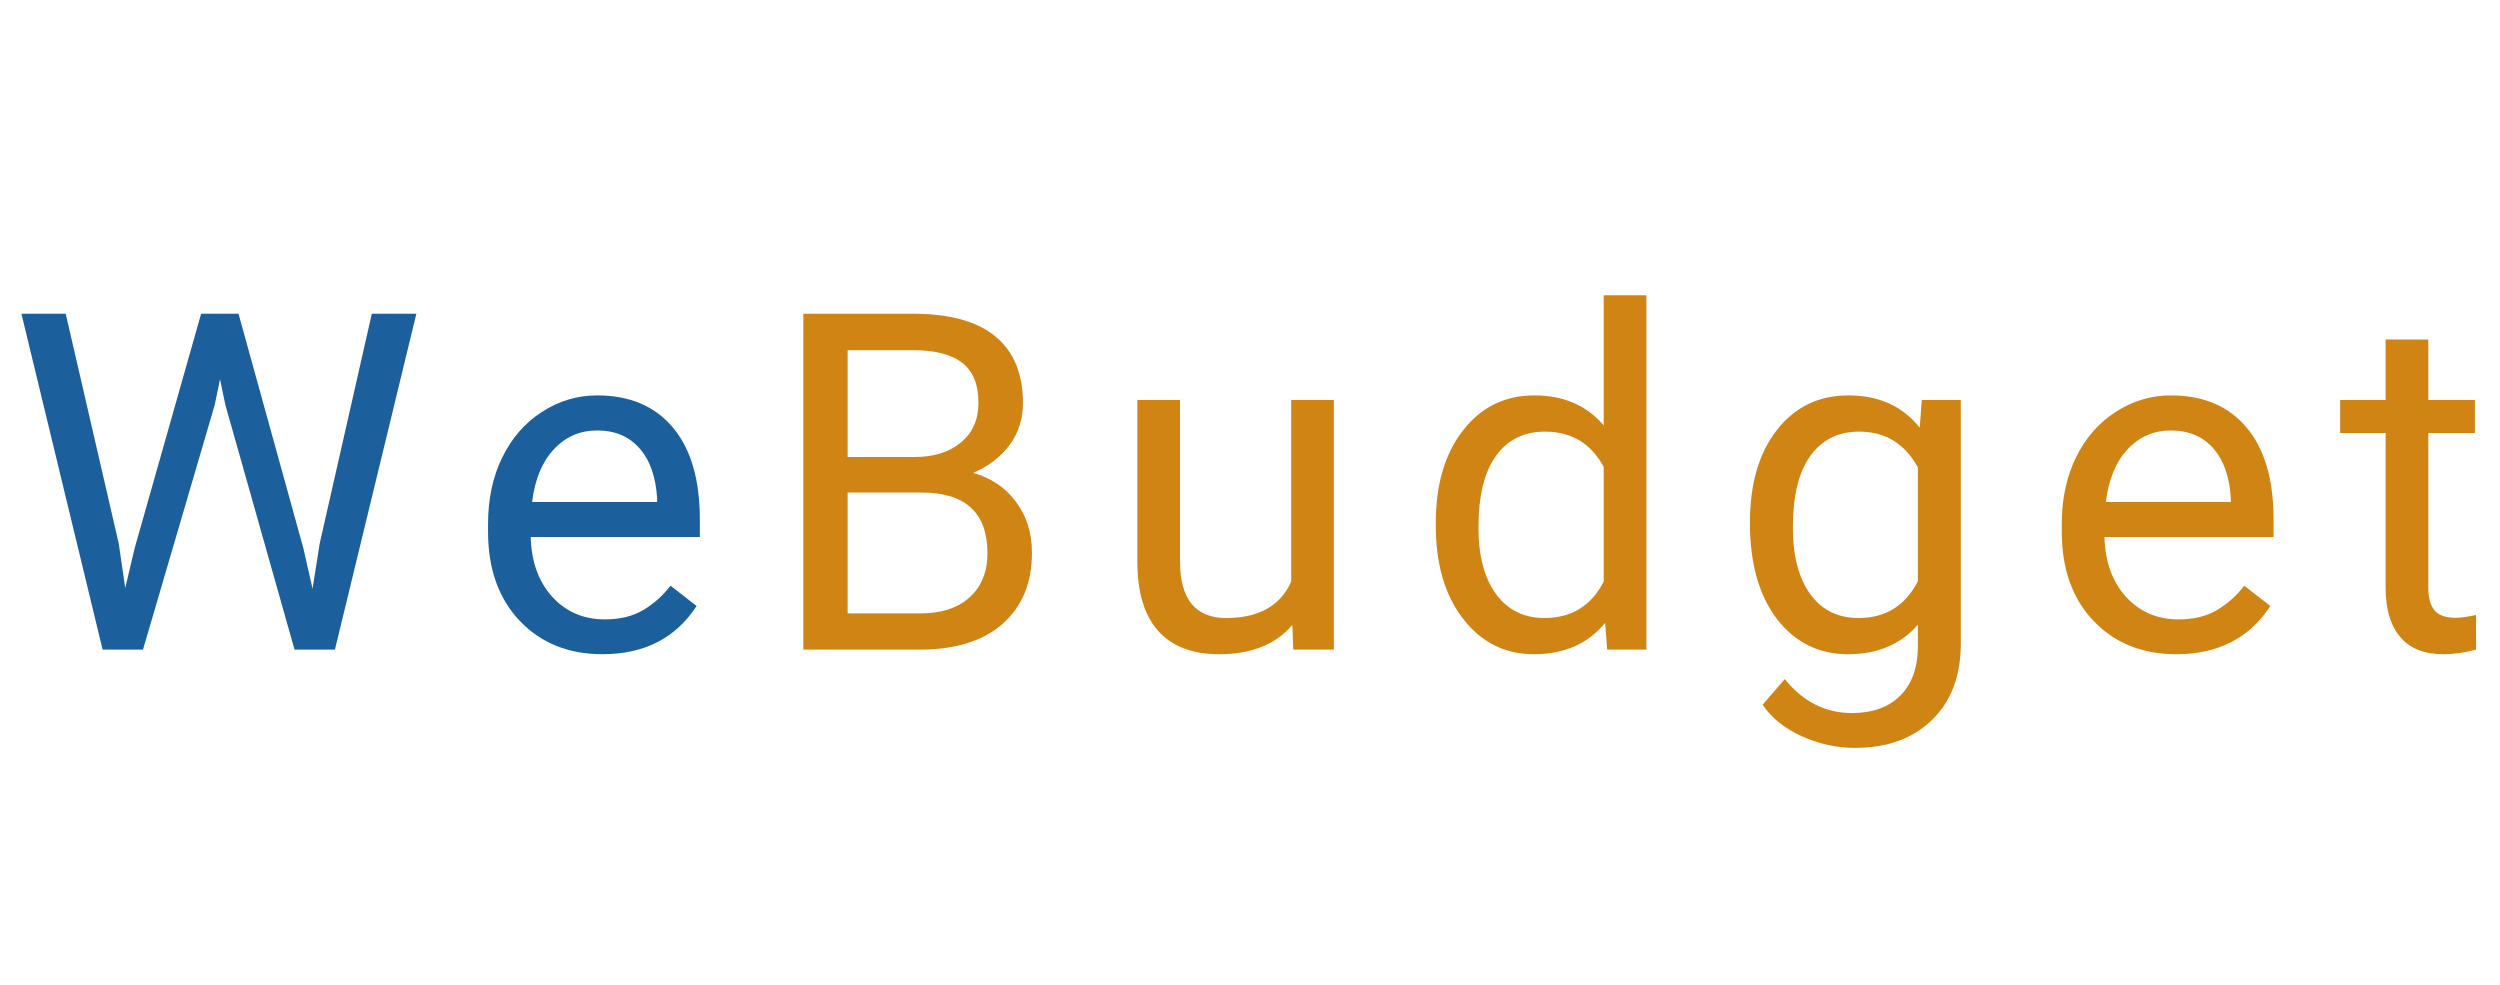
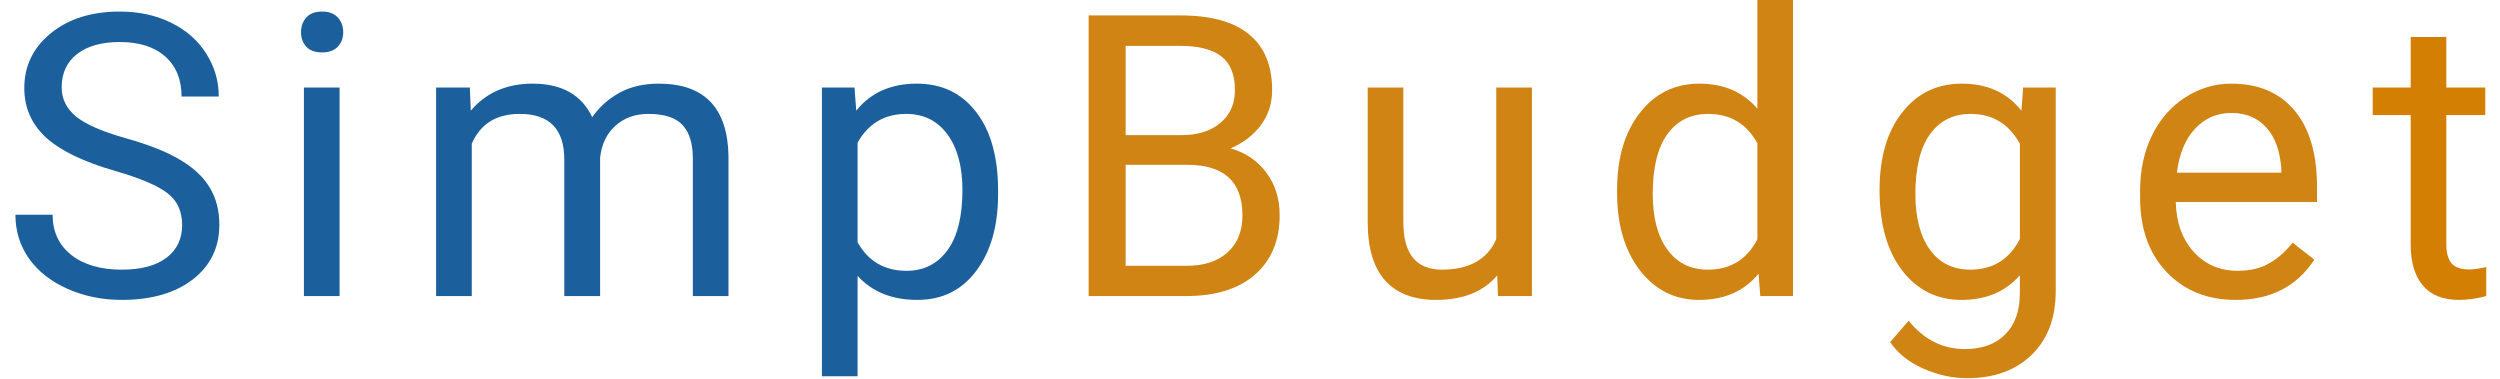
- <svg xmlns="http://www.w3.org/2000/svg" width="127" height="50" viewBox="0 0 127 50" fill="none">
-   <path d="M6.034 27.621L6.362 29.871L6.842 27.844L10.217 15.938H12.116L15.409 27.844L15.877 29.906L16.241 27.609L18.889 15.938H21.151L17.014 33H14.963L11.448 20.566L11.178 19.266L10.909 20.566L7.264 33H5.213L1.088 15.938H3.338L6.034 27.621ZM30.605 33.234C28.887 33.234 27.488 32.672 26.41 31.547C25.332 30.414 24.793 28.902 24.793 27.012V26.613C24.793 25.355 25.031 24.234 25.508 23.25C25.992 22.258 26.664 21.484 27.523 20.93C28.391 20.367 29.328 20.086 30.336 20.086C31.984 20.086 33.266 20.629 34.18 21.715C35.094 22.801 35.551 24.355 35.551 26.379V27.281H26.961C26.992 28.531 27.355 29.543 28.051 30.316C28.754 31.082 29.645 31.465 30.723 31.465C31.488 31.465 32.137 31.309 32.668 30.996C33.199 30.684 33.664 30.27 34.062 29.754L35.387 30.785C34.324 32.418 32.73 33.234 30.605 33.234ZM30.336 21.867C29.461 21.867 28.727 22.188 28.133 22.828C27.539 23.461 27.172 24.352 27.031 25.5H33.383V25.336C33.32 24.234 33.023 23.383 32.492 22.781C31.961 22.172 31.242 21.867 30.336 21.867Z" fill="#1C5F9D" />
-   <path d="M40.81 33V15.938H46.388C48.24 15.938 49.63 16.32 50.56 17.086C51.498 17.852 51.966 18.984 51.966 20.484C51.966 21.281 51.74 21.988 51.287 22.605C50.834 23.215 50.216 23.688 49.435 24.023C50.357 24.281 51.084 24.773 51.615 25.5C52.154 26.219 52.423 27.078 52.423 28.078C52.423 29.609 51.927 30.812 50.935 31.688C49.943 32.562 48.541 33 46.728 33H40.81ZM43.06 25.02V31.16H46.775C47.822 31.16 48.646 30.891 49.248 30.352C49.857 29.805 50.162 29.055 50.162 28.102C50.162 26.047 49.044 25.02 46.81 25.02H43.06ZM43.06 23.215H46.459C47.443 23.215 48.228 22.969 48.814 22.477C49.408 21.984 49.705 21.316 49.705 20.473C49.705 19.535 49.431 18.855 48.884 18.434C48.337 18.004 47.505 17.789 46.388 17.789H43.06V23.215ZM65.652 31.746C64.808 32.738 63.569 33.234 61.937 33.234C60.585 33.234 59.554 32.844 58.843 32.062C58.14 31.273 57.784 30.109 57.777 28.57V20.32H59.944V28.512C59.944 30.434 60.726 31.395 62.288 31.395C63.944 31.395 65.046 30.777 65.593 29.543V20.32H67.761V33H65.698L65.652 31.746ZM72.938 26.555C72.938 24.609 73.399 23.047 74.321 21.867C75.243 20.68 76.45 20.086 77.942 20.086C79.427 20.086 80.602 20.594 81.469 21.609V15H83.638V33H81.645L81.54 31.641C80.673 32.703 79.466 33.234 77.919 33.234C76.45 33.234 75.251 32.633 74.321 31.43C73.399 30.227 72.938 28.656 72.938 26.719V26.555ZM75.106 26.801C75.106 28.238 75.403 29.363 75.997 30.176C76.591 30.988 77.411 31.395 78.458 31.395C79.833 31.395 80.837 30.777 81.469 29.543V23.719C80.821 22.523 79.825 21.926 78.481 21.926C77.419 21.926 76.591 22.336 75.997 23.156C75.403 23.977 75.106 25.191 75.106 26.801ZM88.897 26.555C88.897 24.578 89.354 23.008 90.268 21.844C91.182 20.672 92.393 20.086 93.901 20.086C95.448 20.086 96.655 20.633 97.522 21.727L97.627 20.32H99.608V32.695C99.608 34.336 99.12 35.629 98.143 36.574C97.174 37.52 95.87 37.992 94.229 37.992C93.315 37.992 92.42 37.797 91.545 37.406C90.67 37.016 90.002 36.48 89.541 35.801L90.666 34.5C91.596 35.648 92.733 36.223 94.077 36.223C95.131 36.223 95.952 35.926 96.537 35.332C97.131 34.738 97.428 33.902 97.428 32.824V31.734C96.561 32.734 95.377 33.234 93.877 33.234C92.393 33.234 91.19 32.637 90.268 31.441C89.354 30.246 88.897 28.617 88.897 26.555ZM91.077 26.801C91.077 28.23 91.37 29.355 91.956 30.176C92.541 30.988 93.362 31.395 94.416 31.395C95.784 31.395 96.787 30.773 97.428 29.531V23.742C96.764 22.531 95.768 21.926 94.44 21.926C93.385 21.926 92.561 22.336 91.967 23.156C91.373 23.977 91.077 25.191 91.077 26.801ZM110.551 33.234C108.832 33.234 107.434 32.672 106.355 31.547C105.277 30.414 104.738 28.902 104.738 27.012V26.613C104.738 25.355 104.977 24.234 105.453 23.25C105.938 22.258 106.609 21.484 107.469 20.93C108.336 20.367 109.273 20.086 110.281 20.086C111.93 20.086 113.211 20.629 114.125 21.715C115.039 22.801 115.496 24.355 115.496 26.379V27.281H106.906C106.938 28.531 107.301 29.543 107.996 30.316C108.699 31.082 109.59 31.465 110.668 31.465C111.434 31.465 112.082 31.309 112.613 30.996C113.145 30.684 113.609 30.27 114.008 29.754L115.332 30.785C114.27 32.418 112.676 33.234 110.551 33.234ZM110.281 21.867C109.406 21.867 108.672 22.188 108.078 22.828C107.484 23.461 107.117 24.352 106.977 25.5H113.328V25.336C113.266 24.234 112.969 23.383 112.438 22.781C111.906 22.172 111.188 21.867 110.281 21.867ZM123.357 17.25V20.32H125.724V21.996H123.357V29.859C123.357 30.367 123.463 30.75 123.673 31.008C123.884 31.258 124.244 31.383 124.752 31.383C125.002 31.383 125.345 31.336 125.783 31.242V33C125.213 33.156 124.658 33.234 124.119 33.234C123.15 33.234 122.42 32.941 121.927 32.355C121.435 31.77 121.189 30.938 121.189 29.859V21.996H118.88V20.32H121.189V17.25H123.357Z" fill="#CF8414" />
+ <svg xmlns="http://www.w3.org/2000/svg" width="152" height="23" viewBox="0 0 152 23" fill="none">
+   <path d="M7.008 10.395C5.078 9.84 3.672 9.16 2.789 8.355C1.914 7.543 1.477 6.543 1.477 5.355C1.477 4.012 2.012 2.902 3.082 2.027C4.16 1.145 5.559 0.703 7.277 0.703C8.449 0.703 9.492 0.93 10.406 1.383C11.328 1.836 12.039 2.461 12.539 3.258C13.047 4.055 13.301 4.926 13.301 5.871H11.039C11.039 4.84 10.711 4.031 10.055 3.445C9.398 2.852 8.473 2.555 7.277 2.555C6.168 2.555 5.301 2.801 4.676 3.293C4.059 3.777 3.75 4.453 3.75 5.32C3.75 6.016 4.043 6.605 4.629 7.09C5.223 7.566 6.227 8.004 7.641 8.402C9.062 8.801 10.172 9.242 10.969 9.727C11.773 10.203 12.367 10.762 12.75 11.402C13.141 12.043 13.336 12.797 13.336 13.664C13.336 15.047 12.797 16.156 11.719 16.992C10.641 17.82 9.199 18.234 7.395 18.234C6.223 18.234 5.129 18.012 4.113 17.566C3.098 17.113 2.312 16.496 1.758 15.715C1.211 14.934 0.938 14.047 0.938 13.055H3.199C3.199 14.086 3.578 14.902 4.336 15.504C5.102 16.098 6.121 16.395 7.395 16.395C8.582 16.395 9.492 16.152 10.125 15.668C10.758 15.184 11.074 14.523 11.074 13.688C11.074 12.852 10.781 12.207 10.195 11.754C9.609 11.293 8.547 10.84 7.008 10.395ZM20.646 18H18.478V5.32H20.646V18ZM18.302 1.957C18.302 1.605 18.408 1.309 18.619 1.066C18.837 0.824 19.158 0.703 19.58 0.703C20.002 0.703 20.322 0.824 20.541 1.066C20.759 1.309 20.869 1.605 20.869 1.957C20.869 2.309 20.759 2.602 20.541 2.836C20.322 3.07 20.002 3.188 19.58 3.188C19.158 3.188 18.837 3.07 18.619 2.836C18.408 2.602 18.302 2.309 18.302 1.957ZM28.566 5.32L28.624 6.727C29.554 5.633 30.808 5.086 32.386 5.086C34.159 5.086 35.366 5.766 36.007 7.125C36.429 6.516 36.976 6.023 37.648 5.648C38.327 5.273 39.128 5.086 40.05 5.086C42.831 5.086 44.245 6.559 44.292 9.504V18H42.124V9.633C42.124 8.727 41.917 8.051 41.503 7.605C41.089 7.152 40.394 6.926 39.417 6.926C38.612 6.926 37.944 7.168 37.413 7.652C36.882 8.129 36.573 8.773 36.487 9.586V18H34.308V9.691C34.308 7.848 33.406 6.926 31.601 6.926C30.179 6.926 29.206 7.531 28.683 8.742V18H26.515V5.32H28.566ZM60.684 11.801C60.684 13.73 60.243 15.285 59.36 16.465C58.477 17.645 57.282 18.234 55.774 18.234C54.235 18.234 53.024 17.746 52.141 16.77V22.875H49.973V5.32H51.954L52.059 6.727C52.942 5.633 54.169 5.086 55.739 5.086C57.263 5.086 58.466 5.66 59.348 6.809C60.239 7.957 60.684 9.555 60.684 11.602V11.801ZM58.516 11.555C58.516 10.125 58.212 8.996 57.602 8.168C56.993 7.34 56.157 6.926 55.094 6.926C53.782 6.926 52.798 7.508 52.141 8.672V14.73C52.79 15.887 53.782 16.465 55.118 16.465C56.157 16.465 56.981 16.055 57.591 15.234C58.208 14.406 58.516 13.18 58.516 11.555Z" fill="#1C5F9D" />
+   <path d="M66.19 18V0.938H71.768C73.62 0.938 75.01 1.32 75.94 2.086C76.877 2.852 77.346 3.984 77.346 5.484C77.346 6.281 77.12 6.988 76.666 7.605C76.213 8.215 75.596 8.688 74.815 9.023C75.737 9.281 76.463 9.773 76.995 10.5C77.534 11.219 77.803 12.078 77.803 13.078C77.803 14.609 77.307 15.812 76.315 16.688C75.323 17.562 73.92 18 72.108 18H66.19ZM68.44 10.02V16.16H72.155C73.202 16.16 74.026 15.891 74.627 15.352C75.237 14.805 75.541 14.055 75.541 13.102C75.541 11.047 74.424 10.02 72.19 10.02H68.44ZM68.44 8.215H71.838C72.823 8.215 73.608 7.969 74.194 7.477C74.787 6.984 75.084 6.316 75.084 5.473C75.084 4.535 74.811 3.855 74.264 3.434C73.717 3.004 72.885 2.789 71.768 2.789H68.44V8.215ZM91.031 16.746C90.188 17.738 88.949 18.234 87.316 18.234C85.965 18.234 84.934 17.844 84.223 17.062C83.519 16.273 83.164 15.109 83.156 13.57V5.32H85.324V13.512C85.324 15.434 86.106 16.395 87.668 16.395C89.324 16.395 90.426 15.777 90.973 14.543V5.32H93.141V18H91.078L91.031 16.746ZM98.318 11.555C98.318 9.609 98.779 8.047 99.701 6.867C100.623 5.68 101.83 5.086 103.322 5.086C104.806 5.086 105.982 5.594 106.849 6.609V0H109.017V18H107.025L106.92 16.641C106.052 17.703 104.845 18.234 103.298 18.234C101.83 18.234 100.63 17.633 99.701 16.43C98.779 15.227 98.318 13.656 98.318 11.719V11.555ZM100.486 11.801C100.486 13.238 100.783 14.363 101.377 15.176C101.97 15.988 102.791 16.395 103.838 16.395C105.213 16.395 106.216 15.777 106.849 14.543V8.719C106.201 7.523 105.205 6.926 103.861 6.926C102.798 6.926 101.97 7.336 101.377 8.156C100.783 8.977 100.486 10.191 100.486 11.801ZM114.277 11.555C114.277 9.578 114.734 8.008 115.648 6.844C116.562 5.672 117.773 5.086 119.28 5.086C120.827 5.086 122.034 5.633 122.902 6.727L123.007 5.32H124.988V17.695C124.988 19.336 124.499 20.629 123.523 21.574C122.554 22.52 121.249 22.992 119.609 22.992C118.695 22.992 117.8 22.797 116.925 22.406C116.05 22.016 115.382 21.48 114.921 20.801L116.046 19.5C116.976 20.648 118.113 21.223 119.456 21.223C120.511 21.223 121.331 20.926 121.917 20.332C122.511 19.738 122.808 18.902 122.808 17.824V16.734C121.941 17.734 120.757 18.234 119.257 18.234C117.773 18.234 116.57 17.637 115.648 16.441C114.734 15.246 114.277 13.617 114.277 11.555ZM116.456 11.801C116.456 13.23 116.749 14.355 117.335 15.176C117.921 15.988 118.741 16.395 119.796 16.395C121.163 16.395 122.167 15.773 122.808 14.531V8.742C122.144 7.531 121.148 6.926 119.82 6.926C118.765 6.926 117.941 7.336 117.347 8.156C116.753 8.977 116.456 10.191 116.456 11.801ZM135.93 18.234C134.212 18.234 132.813 17.672 131.735 16.547C130.657 15.414 130.118 13.902 130.118 12.012V11.613C130.118 10.355 130.356 9.234 130.833 8.25C131.317 7.258 131.989 6.484 132.848 5.93C133.716 5.367 134.653 5.086 135.661 5.086C137.309 5.086 138.591 5.629 139.505 6.715C140.419 7.801 140.876 9.355 140.876 11.379V12.281H132.286C132.317 13.531 132.68 14.543 133.376 15.316C134.079 16.082 134.97 16.465 136.048 16.465C136.813 16.465 137.462 16.309 137.993 15.996C138.524 15.684 138.989 15.27 139.387 14.754L140.712 15.785C139.649 17.418 138.055 18.234 135.93 18.234ZM135.661 6.867C134.786 6.867 134.052 7.188 133.458 7.828C132.864 8.461 132.497 9.352 132.356 10.5H138.708V10.336C138.645 9.234 138.348 8.383 137.817 7.781C137.286 7.172 136.567 6.867 135.661 6.867Z" fill="#CF8414" />
+   <path d="M148.737 2.25V5.32H151.104V6.996H148.737V14.859C148.737 15.367 148.842 15.75 149.053 16.008C149.264 16.258 149.623 16.383 150.131 16.383C150.381 16.383 150.725 16.336 151.163 16.242V18C150.592 18.156 150.038 18.234 149.498 18.234C148.53 18.234 147.799 17.941 147.307 17.355C146.815 16.77 146.569 15.938 146.569 14.859V6.996H144.26V5.32H146.569V2.25H148.737Z" fill="#D27F03" />
</svg>
